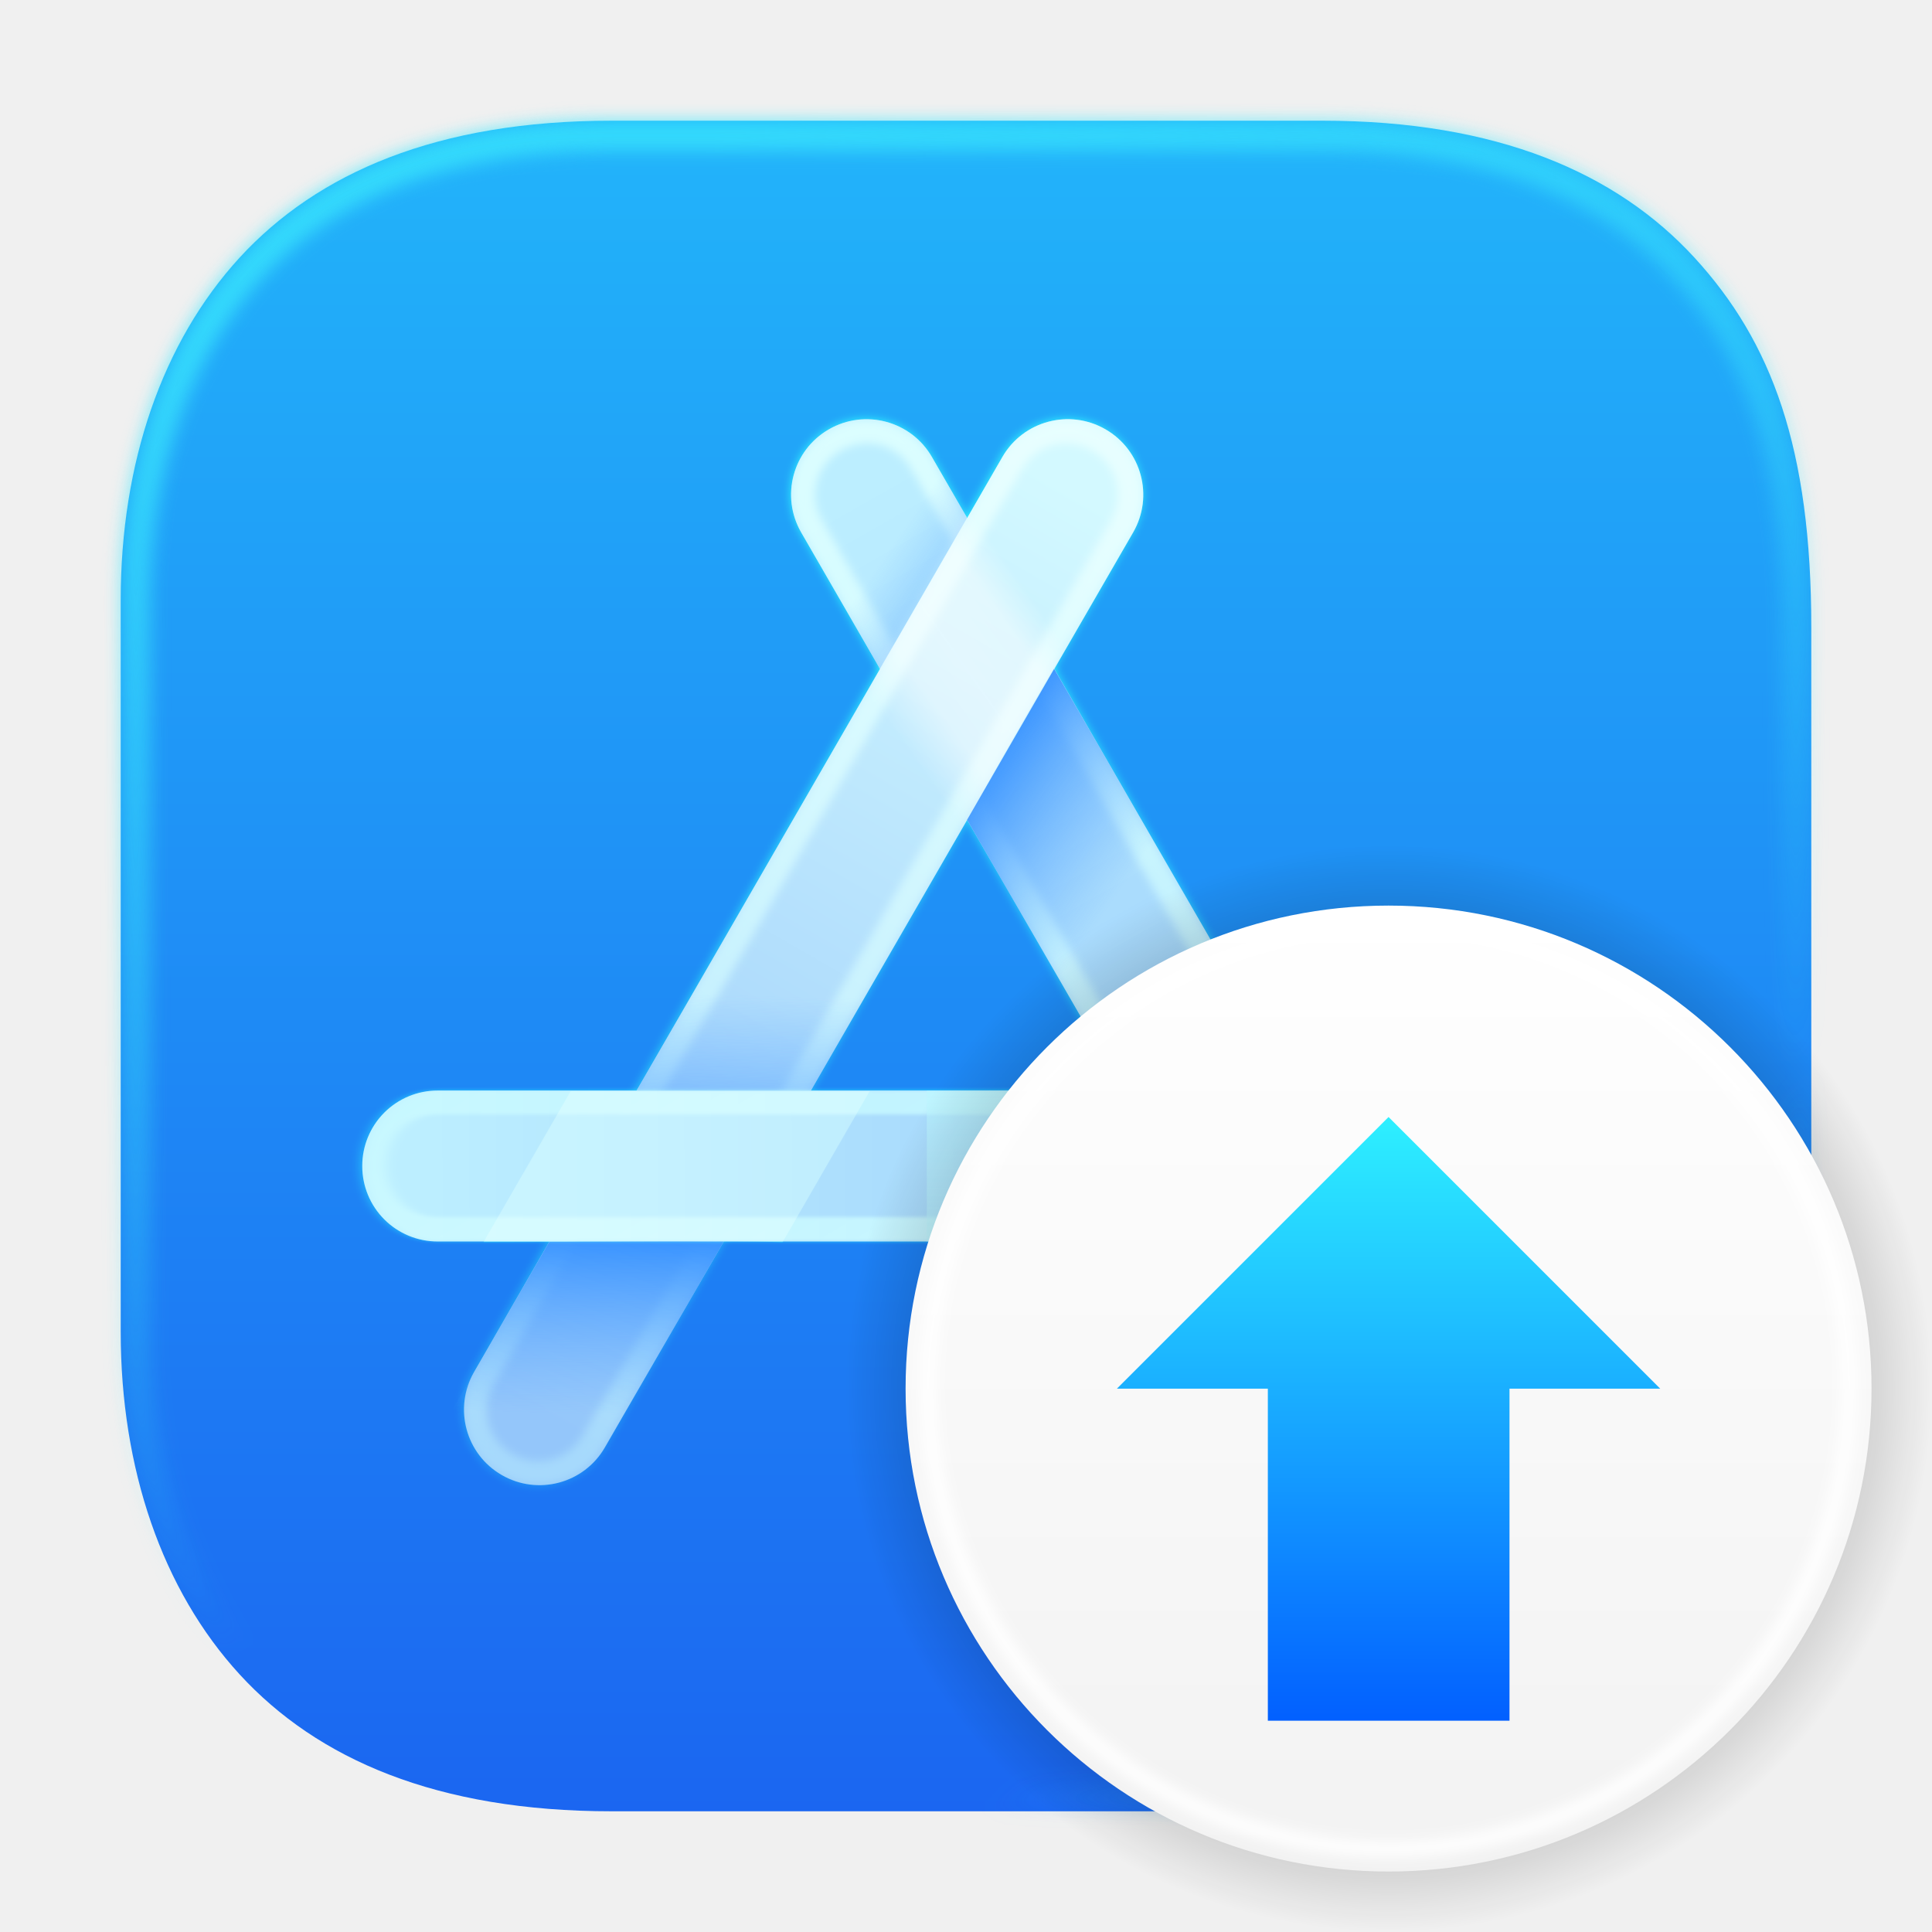
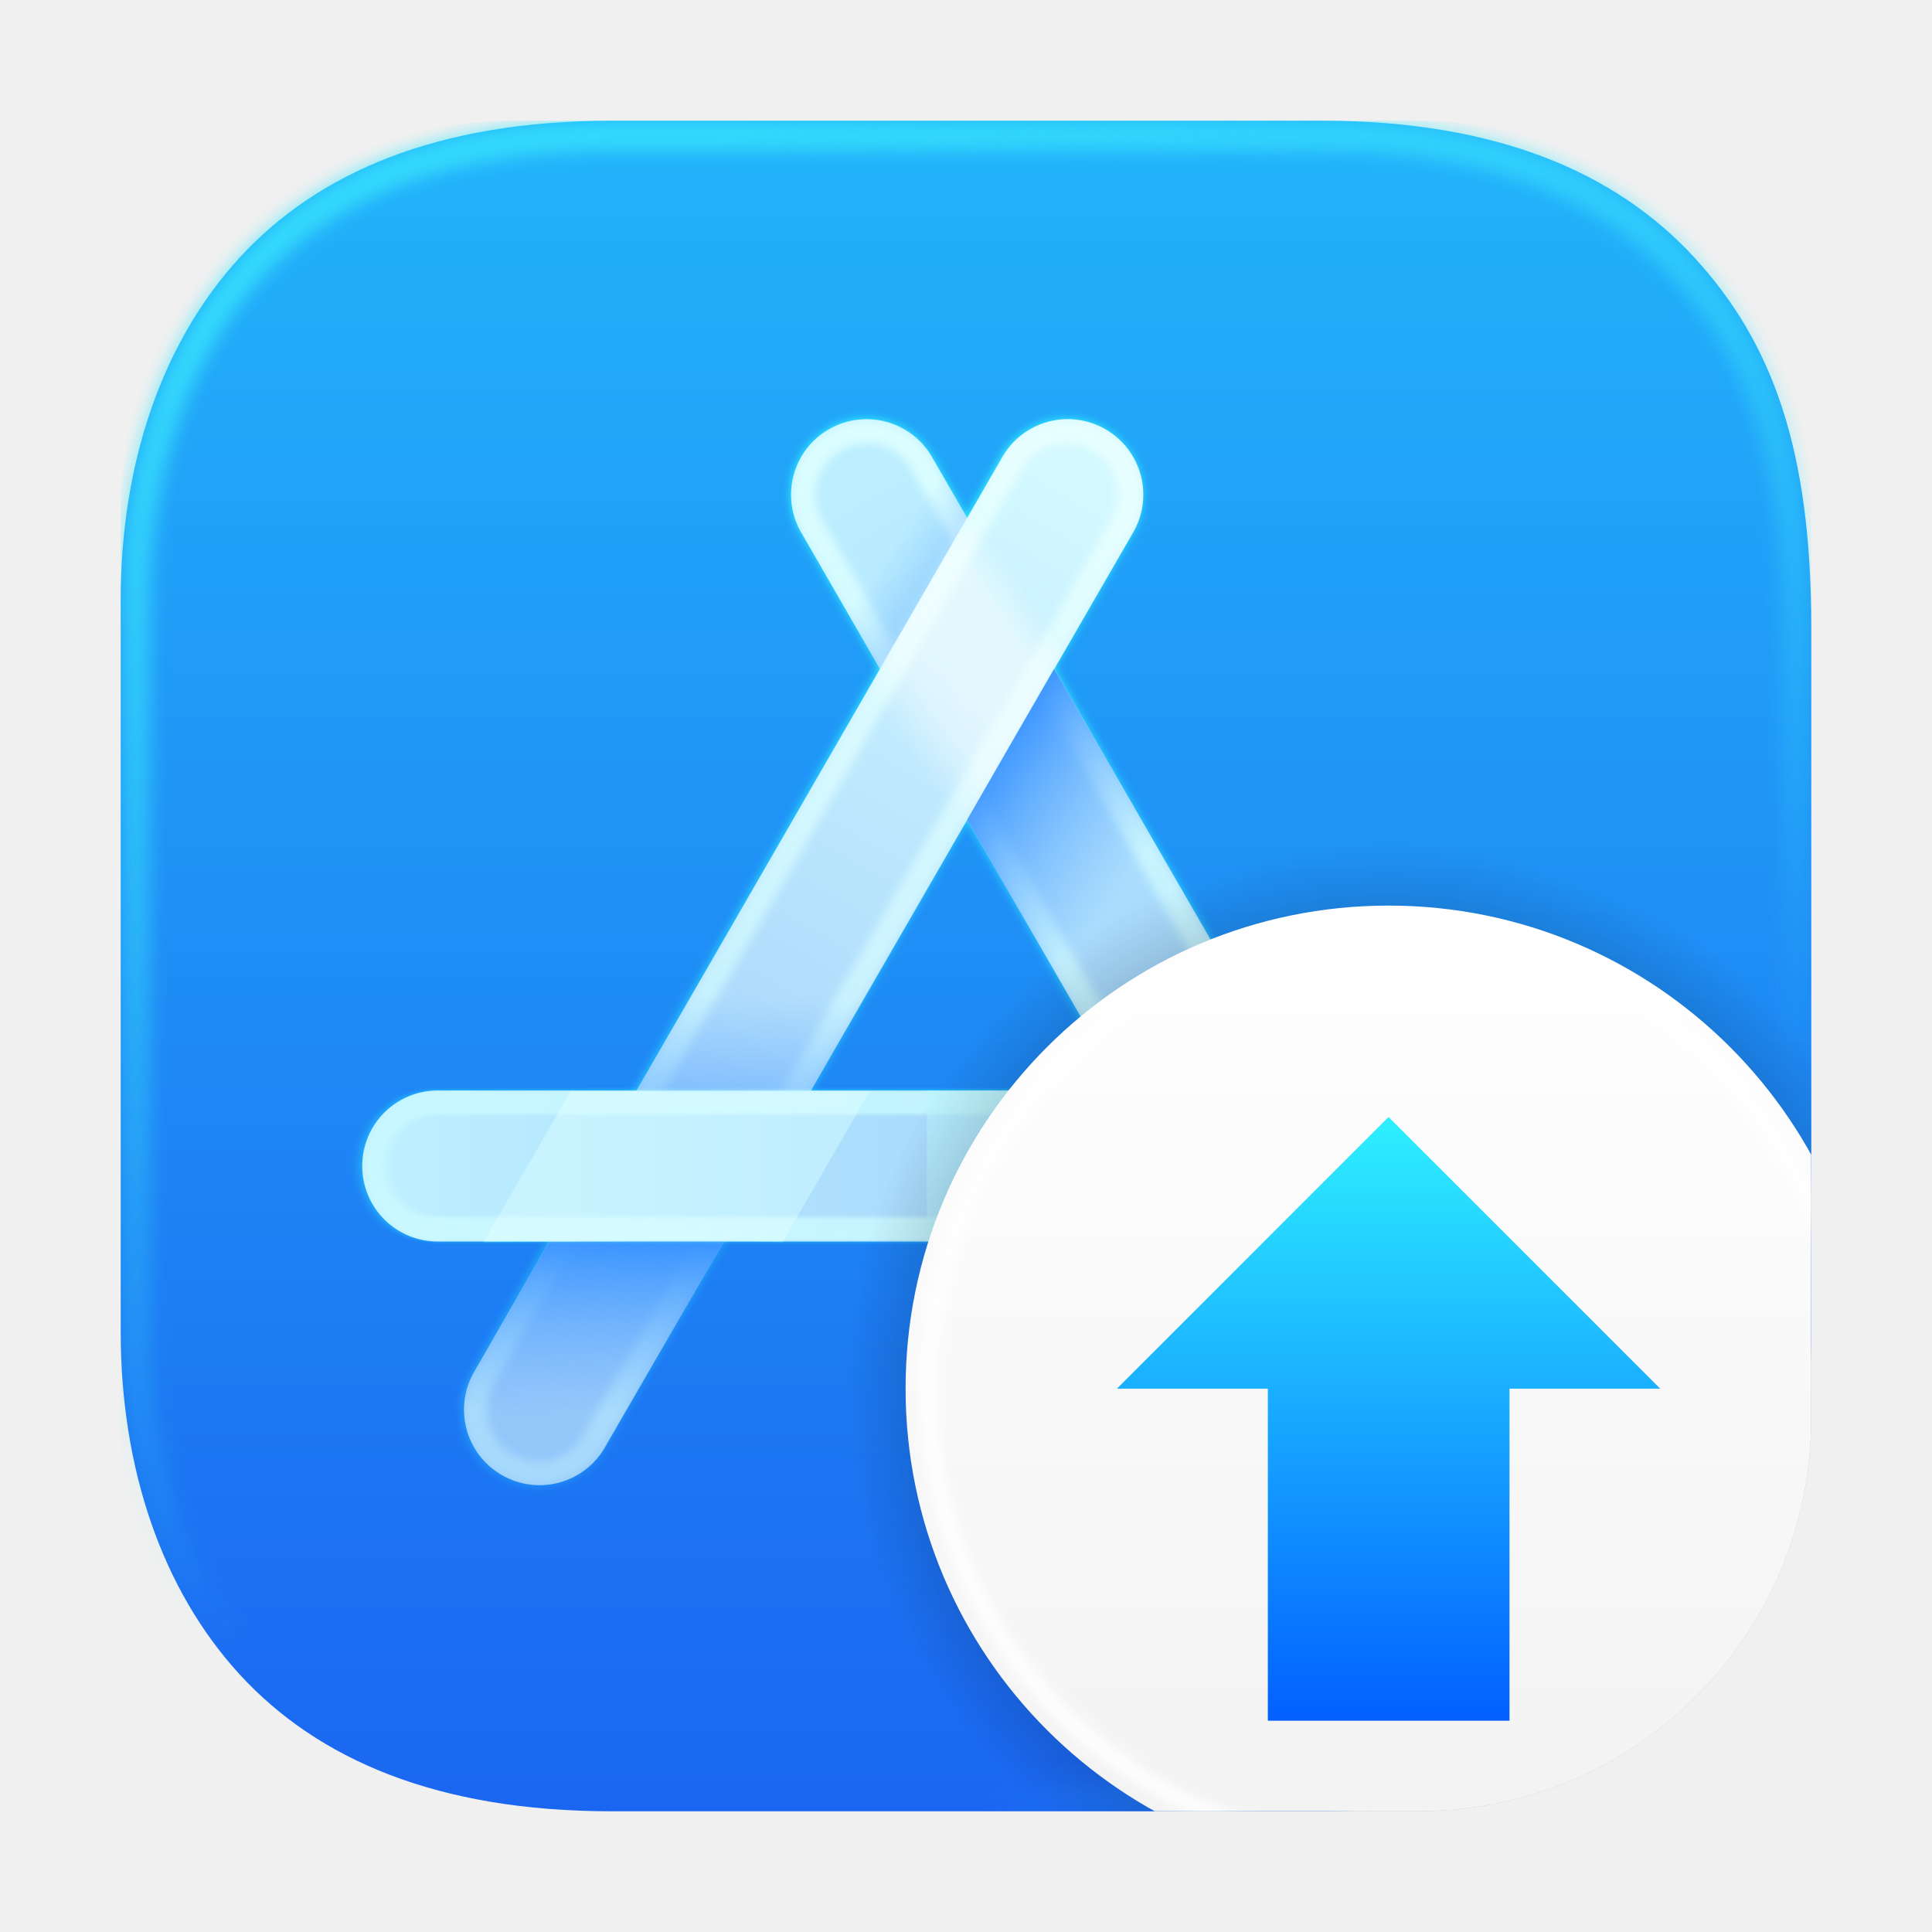
<svg xmlns="http://www.w3.org/2000/svg" xmlns:xlink="http://www.w3.org/1999/xlink" width="64" height="64" viewBox="0 0 16.933 16.933">
  <defs>
    <linearGradient id="t" x1="60.997" x2="60.997" y1="29.79" y2="104.85" gradientTransform="matrix(.07932 0 0 -.07931 6.953 17.692)" gradientUnits="userSpaceOnUse">
      <stop offset="0" stop-color="#0059ff" />
      <stop offset="1" stop-color="#31fbff" />
    </linearGradient>
    <linearGradient id="r" x1="12.17" x2="12.17" y1="7.937" y2="16.403" gradientUnits="userSpaceOnUse">
      <stop offset="0" stop-color="#fff" />
      <stop offset="1" stop-color="#f2f2f2" />
    </linearGradient>
    <linearGradient id="b" x1="8.466" x2="8.466" y1="1.058" y2="15.875" gradientUnits="userSpaceOnUse">
      <stop offset="0" stop-color="#22b4fa" />
      <stop offset="1" stop-color="#1b66f1" />
    </linearGradient>
    <linearGradient xlink:href="#a" id="f" x1="7.495" x2="16.89" y1="-4.45" y2="-4.391" gradientUnits="userSpaceOnUse" />
    <linearGradient id="a">
      <stop offset="0" stop-color="#bceeff" />
      <stop offset="1" stop-color="#94c6fa" />
    </linearGradient>
    <linearGradient id="g" x1="9.91" x2="9.91" y1="3.674" y2="13.018" gradientUnits="userSpaceOnUse">
      <stop offset="0" stop-color="#bbf6ff" />
      <stop offset="1" stop-color="#bbf6ff" stop-opacity=".35" />
    </linearGradient>
    <linearGradient id="i" x1="-.982" x2="8.385" y1="10.244" y2="10.251" gradientUnits="userSpaceOnUse">
      <stop offset="0" stop-color="#d3f9ff" />
      <stop offset="1" stop-color="#94c6fa" />
    </linearGradient>
    <linearGradient xlink:href="#a" id="j" x1="-3.759" x2="-13.185" y1="10.253" y2="10.22" gradientTransform="scale(-1 1)" gradientUnits="userSpaceOnUse" />
    <linearGradient id="p" x1="8.523" x2="16.17" y1="2.875" y2="2.875" gradientTransform="scale(.80265 1.2459)" gradientUnits="userSpaceOnUse">
      <stop offset="0" stop-color="#bceeff" />
      <stop offset="1" stop-color="#94c6fa" />
    </linearGradient>
    <linearGradient id="k" x1="12.181" x2="9.149" y1="10.027" y2="11.474" gradientTransform="rotate(240 8.476 8.767)" gradientUnits="userSpaceOnUse">
      <stop offset="0" stop-color="#59a4ff" stop-opacity="0" />
      <stop offset=".5" stop-color="#3390ff" />
      <stop offset="1" stop-color="#59a4ff" stop-opacity="0" />
    </linearGradient>
    <linearGradient id="l" x1="12.151" x2="8.888" y1="9.184" y2="10.947" gradientTransform="rotate(-60 8.477 14.576)" gradientUnits="userSpaceOnUse">
      <stop offset="0" stop-color="#59a4ff" stop-opacity="0" />
      <stop offset=".569" stop-color="#3390ff" />
      <stop offset="1" stop-color="#59a4ff" stop-opacity="0" />
    </linearGradient>
    <linearGradient id="m" x1="9.606" x2="9.756" y1="-5.261" y2="-3.61" gradientUnits="userSpaceOnUse">
      <stop offset="0" stop-color="#fff" stop-opacity="0" />
      <stop offset=".191" stop-color="#fff" stop-opacity=".9" />
      <stop offset=".5" stop-color="#fff" />
      <stop offset=".742" stop-color="#fff" stop-opacity=".9" />
      <stop offset="1" stop-color="#fff" stop-opacity="0" />
    </linearGradient>
    <linearGradient id="o" x1="7.075" x2="9.631" y1="-6.173" y2="-6.173" gradientTransform="scale(1.1173 .89498)" gradientUnits="userSpaceOnUse">
      <stop offset="0" stop-color="#bceeff" />
      <stop offset="1" stop-color="#94c6fa" />
    </linearGradient>
    <linearGradient id="d" x1="15.081" x2="12.7" y1="14.816" y2="12.171" gradientUnits="userSpaceOnUse">
      <stop offset="0" stop-color="#2dacfa" />
      <stop offset="1" stop-color="#2dacfa" stop-opacity="0" />
    </linearGradient>
    <linearGradient id="e" x1="6.745" x2="10.583" y1="1.058" y2="11.312" gradientUnits="userSpaceOnUse">
      <stop offset="0" stop-color="#3ae7fd" />
      <stop offset="1" stop-color="#3ae7fd" stop-opacity="0" />
    </linearGradient>
    <filter id="s" width="1.035" height="1.035" x="-.017" y="-.017" color-interpolation-filters="sRGB">
      <feGaussianBlur stdDeviation=".059" />
    </filter>
    <filter id="h" width="1.031" height="1.02" x="-.015" y="-.01" color-interpolation-filters="sRGB">
      <feGaussianBlur stdDeviation=".038" />
    </filter>
    <filter id="n" width="1.006" height="1.008" x="-.003" y="-.004" color-interpolation-filters="sRGB">
      <feGaussianBlur stdDeviation=".004" />
    </filter>
    <filter id="c" width="1.024" height="1.024" x="-.012" y="-.012" color-interpolation-filters="sRGB">
      <feGaussianBlur stdDeviation=".074" />
    </filter>
    <radialGradient id="q" cx="12.17" cy="12.17" r="4.763" gradientUnits="userSpaceOnUse">
      <stop offset="0" />
      <stop offset="1" stop-opacity="0" />
    </radialGradient>
+     <clipPath id="squircle-clip">
+       <rect width="14.816" height="14.816" x="1.058" y="1.058" rx="3.44" ry="3.44" />
+     </clipPath>
  </defs>
  <path fill="url(#b)" d="M5.36 1.058c-1.53 0-2.577.457-3.26 1.2-.678.74-1.042 1.8-1.042 3v6.416c0 1.2.364 2.261 1.042 3.001.683.744 1.73 1.2 3.26 1.2h6.23c1.53 0 2.579-.456 3.26-1.2.68-.74 1.025-1.703 1.025-3V5.5c0-1.57-.345-2.502-1.024-3.242-.682-.743-1.73-1.2-3.26-1.2H6.745z" />
-   <g filter="url(#c)" opacity=".75" style="mix-blend-mode:normal">
-     <path fill="url(#d)" d="M5.36 1.058c-1.53 0-2.577.457-3.26 1.2-.678.74-1.042 1.8-1.042 3.001v6.415c0 1.2.364 2.26 1.043 3 .682.744 1.73 1.2 3.26 1.2h6.23c1.53 0 2.577-.456 3.26-1.2.678-.739 1.024-1.702 1.024-3V5.5c0-1.57-.346-2.502-1.024-3.242-.683-.743-1.73-1.2-3.26-1.2H6.745zm0 .264h6.232c1.477 0 2.437.432 3.064 1.116.634.69.954 1.53.954 3.062v6.174c0 1.251-.322 2.134-.954 2.822-.627.684-1.587 1.114-3.064 1.114H5.359c-1.477 0-2.437-.43-3.064-1.114-.625-.682-.973-1.675-.973-2.822V5.26c0-1.148.348-2.14.973-2.822.627-.684 1.587-1.116 3.064-1.116" opacity="1" />
-     <path fill="url(#e)" d="M5.36 1.058c-1.53 0-2.577.457-3.26 1.2-.678.74-1.042 1.8-1.042 3.001v6.415c0 1.2.364 2.26 1.043 3 .682.744 1.73 1.2 3.26 1.2h6.23c1.53 0 2.577-.456 3.26-1.2.678-.739 1.024-1.702 1.024-3V5.5c0-1.57-.346-2.502-1.024-3.242-.683-.743-1.73-1.2-3.26-1.2H6.745zm0 .264h6.232c1.477 0 2.437.432 3.064 1.116.634.69.954 1.53.954 3.062v6.174c0 1.251-.322 2.134-.954 2.822-.627.684-1.587 1.114-3.064 1.114H5.359c-1.477 0-2.437-.43-3.064-1.114-.625-.682-.973-1.675-.973-2.822V5.26c0-1.148.348-2.14.973-2.822.627-.684 1.587-1.116 3.064-1.116" opacity="1" />
+   <g clip-path="url(#squircle-clip)">
+     <g filter="url(#c)" opacity=".75" style="mix-blend-mode:normal">
+       <path fill="url(#d)" d="M5.36 1.058c-1.53 0-2.577.457-3.26 1.2-.678.74-1.042 1.8-1.042 3.001v6.415c0 1.2.364 2.26 1.043 3 .682.744 1.73 1.2 3.26 1.2h6.23c1.53 0 2.577-.456 3.26-1.2.678-.739 1.024-1.702 1.024-3V5.5c0-1.57-.346-2.502-1.024-3.242-.683-.743-1.73-1.2-3.26-1.2H6.745zm0 .264h6.232c1.477 0 2.437.432 3.064 1.116.634.69.954 1.53.954 3.062v6.174c0 1.251-.322 2.134-.954 2.822-.627.684-1.587 1.114-3.064 1.114H5.359c-1.477 0-2.437-.43-3.064-1.114-.625-.682-.973-1.675-.973-2.822V5.26c0-1.148.348-2.14.973-2.822.627-.684 1.587-1.116 3.064-1.116" opacity="1" />
+       <path fill="url(#e)" d="M5.36 1.058c-1.53 0-2.577.457-3.26 1.2-.678.74-1.042 1.8-1.042 3.001v6.415c0 1.2.364 2.26 1.043 3 .682.744 1.73 1.2 3.26 1.2h6.23c1.53 0 2.577-.456 3.26-1.2.678-.739 1.024-1.702 1.024-3V5.5c0-1.57-.346-2.502-1.024-3.242-.683-.743-1.73-1.2-3.26-1.2H6.745zm0 .264h6.232c1.477 0 2.437.432 3.064 1.116.634.69.954 1.53.954 3.062v6.174c0 1.251-.322 2.134-.954 2.822-.627.684-1.587 1.114-3.064 1.114H5.359c-1.477 0-2.437-.43-3.064-1.114-.625-.682-.973-1.675-.973-2.822V5.26c0-1.148.348-2.14.973-2.822.627-.684 1.587-1.116 3.064-1.116" opacity="1" />
+     </g>
+     <rect width="10.583" height="1.323" x="6.891" y="-5.071" fill="url(#f)" rx=".661" ry=".661" style="paint-order:fill markers stroke" transform="rotate(60)" />
+     <path fill="url(#g)" d="M7.577 3.674a.66.66 0 0 0-.555.993l4.63 8.02c.184.317.586.425.904.242s.425-.587.242-.904l-4.63-8.02a.66.66 0 0 0-.59-.33m.008.21a.44.44 0 0 1 .4.227l4.63 8.02c.126.218.054.487-.165.613s-.489.055-.615-.164l-4.63-8.019a.445.445 0 0 1 .166-.614.46.46 0 0 1 .214-.062" filter="url(#h)" style="mix-blend-mode:overlay;paint-order:fill markers stroke" />
+     <rect width="10.583" height="1.323" x="-1.586" y="9.611" fill="url(#i)" rx=".661" ry=".661" style="paint-order:fill markers stroke" transform="rotate(120)scale(1 -1)" />
+     <path fill="url(#g)" d="M7.577 3.674a.66.66 0 0 0-.555.993l4.63 8.02c.184.317.586.425.904.242s.425-.587.242-.904l-4.63-8.02a.66.66 0 0 0-.59-.33m.008.21a.44.44 0 0 1 .4.227l4.63 8.02c.126.218.054.487-.165.613s-.489.055-.615-.164l-4.63-8.019a.445.445 0 0 1 .166-.614.46.46 0 0 1 .214-.062" filter="url(#h)" style="mix-blend-mode:overlay;paint-order:fill markers stroke" transform="matrix(-1 0 0 1 16.943 0)" />
+     <path fill="url(#j)" d="M3.836 9.558a.66.66 0 0 0-.661.662.66.66 0 0 0 .661.661h6.774l-.764-1.323zm7.538 0 .764 1.323h.959a.66.66 0 1 0 0-1.323z" style="paint-order:fill markers stroke" />
+     <path fill="url(#k)" d="m9.337 8.677 1.146-.662-1.244-2.153-.763 1.323zM7.712 5.862l.764-1.323-.48-.83-1.146.66z" style="paint-order:fill markers stroke" />
+     <path fill="url(#l)" d="m3.955 12.373 1.145.661 1.244-2.153H4.816zM5.58 9.558h1.527l.48-.83-1.146-.662z" style="paint-order:fill markers stroke" />
+     <path fill="url(#m)" d="m7.914-5.515 1.31 2.269h1.528c-.438-.757-1.026-1.735-1.31-2.27z" filter="url(#n)" opacity=".5" style="mix-blend-mode:overlay" transform="rotate(60)" />
+     <path fill="url(#o)" d="m7.914-5.515 1.31 2.269h1.528c-.438-.757-1.026-1.735-1.31-2.27z" filter="url(#n)" opacity=".5" style="mix-blend-mode:overlay" transform="rotate(180 10.151 2.91)" />
+     <path fill="url(#p)" d="M12.798 12.025a.66.66 0 0 1-.242.904.66.66 0 0 1-.904-.243L8.266 6.822h.244l3.325 5.759c.126.219.396.29.615.163s.291-.395.165-.614L9.55 6.822h.244zM9.03 5.499h-.244l-.8-1.387a.444.444 0 0 0-.615-.165.444.444 0 0 0-.166.614l.542.938h-.244l-.48-.832a.66.66 0 0 1 .555-.993.66.66 0 0 1 .59.331z" filter="url(#h)" style="mix-blend-mode:overlay;paint-order:fill markers stroke" transform="rotate(60 -2.342 25.196)scale(-1 1)" />
+     <path fill="url(#g)" d="m7.914-5.515 1.31 2.269h1.528c-.438-.757-1.026-1.735-1.31-2.27z" filter="url(#n)" opacity=".5" style="mix-blend-mode:overlay" transform="rotate(120 3.415 1.94)" />
+     <path fill="url(#g)" d="M8.123 9.558v1.323h2.487l-.764-1.323zm3.25 0 .765 1.323h.959V9.558z" style="paint-order:fill markers stroke" />
+     <circle cx="12.17" cy="12.17" r="4.763" fill="url(#q)" />
+     <circle cx="12.17" cy="12.17" r="4.233" fill="url(#r)" />
+     <path fill="#fff" d="M12.171 8.07a4.1 4.1 0 0 0-4.101 4.1 4.1 4.1 0 0 0 4.101 4.102 4.1 4.1 0 0 0 4.101-4.101 4.1 4.1 0 0 0-4.101-4.101m0 .132a3.97 3.97 0 0 1 3.969 3.969 3.97 3.97 0 0 1-3.969 3.968 3.97 3.97 0 0 1-3.969-3.968 3.97 3.97 0 0 1 3.969-3.97" filter="url(#s)" style="mix-blend-mode:overlay" />
+     <path fill="url(#t)" d="M11.112 15.081v-2.91H9.789L12.17 9.79l2.381 2.381H13.23v2.91z" />
  </g>
-   <rect width="10.583" height="1.323" x="6.891" y="-5.071" fill="url(#f)" rx=".661" ry=".661" style="paint-order:fill markers stroke" transform="rotate(60)" />
-   <path fill="url(#g)" d="M7.577 3.674a.66.66 0 0 0-.555.993l4.63 8.02c.184.317.586.425.904.242s.425-.587.242-.904l-4.63-8.02a.66.66 0 0 0-.59-.33m.008.21a.44.44 0 0 1 .4.227l4.63 8.02c.126.218.054.487-.165.613s-.489.055-.615-.164l-4.63-8.019a.445.445 0 0 1 .166-.614.46.46 0 0 1 .214-.062" filter="url(#h)" style="mix-blend-mode:overlay;paint-order:fill markers stroke" />
-   <rect width="10.583" height="1.323" x="-1.586" y="9.611" fill="url(#i)" rx=".661" ry=".661" style="paint-order:fill markers stroke" transform="rotate(120)scale(1 -1)" />
-   <path fill="url(#g)" d="M7.577 3.674a.66.66 0 0 0-.555.993l4.63 8.02c.184.317.586.425.904.242s.425-.587.242-.904l-4.63-8.02a.66.66 0 0 0-.59-.33m.008.21a.44.44 0 0 1 .4.227l4.63 8.02c.126.218.054.487-.165.613s-.489.055-.615-.164l-4.63-8.019a.445.445 0 0 1 .166-.614.46.46 0 0 1 .214-.062" filter="url(#h)" style="mix-blend-mode:overlay;paint-order:fill markers stroke" transform="matrix(-1 0 0 1 16.943 0)" />
-   <path fill="url(#j)" d="M3.836 9.558a.66.66 0 0 0-.661.662.66.66 0 0 0 .661.661h6.774l-.764-1.323zm7.538 0 .764 1.323h.959a.66.66 0 1 0 0-1.323z" style="paint-order:fill markers stroke" />
-   <path fill="url(#k)" d="m9.337 8.677 1.146-.662-1.244-2.153-.763 1.323zM7.712 5.862l.764-1.323-.48-.83-1.146.66z" style="paint-order:fill markers stroke" />
-   <path fill="url(#l)" d="m3.955 12.373 1.145.661 1.244-2.153H4.816zM5.58 9.558h1.527l.48-.83-1.146-.662z" style="paint-order:fill markers stroke" />
-   <path fill="url(#m)" d="m7.914-5.515 1.31 2.269h1.528c-.438-.757-1.026-1.735-1.31-2.27z" filter="url(#n)" opacity=".5" style="mix-blend-mode:overlay" transform="rotate(60)" />
-   <path fill="url(#o)" d="m7.914-5.515 1.31 2.269h1.528c-.438-.757-1.026-1.735-1.31-2.27z" filter="url(#n)" opacity=".5" style="mix-blend-mode:overlay" transform="rotate(180 10.151 2.91)" />
-   <path fill="url(#p)" d="M12.798 12.025a.66.66 0 0 1-.242.904.66.66 0 0 1-.904-.243L8.266 6.822h.244l3.325 5.759c.126.219.396.29.615.163s.291-.395.165-.614L9.55 6.822h.244zM9.03 5.499h-.244l-.8-1.387a.444.444 0 0 0-.615-.165.444.444 0 0 0-.166.614l.542.938h-.244l-.48-.832a.66.66 0 0 1 .555-.993.66.66 0 0 1 .59.331z" filter="url(#h)" style="mix-blend-mode:overlay;paint-order:fill markers stroke" transform="rotate(60 -2.342 25.196)scale(-1 1)" />
-   <path fill="url(#g)" d="m7.914-5.515 1.31 2.269h1.528c-.438-.757-1.026-1.735-1.31-2.27z" filter="url(#n)" opacity=".5" style="mix-blend-mode:overlay" transform="rotate(120 3.415 1.94)" />
-   <path fill="url(#g)" d="M8.123 9.558v1.323h2.487l-.764-1.323zm3.25 0 .765 1.323h.959V9.558z" style="paint-order:fill markers stroke" />
-   <circle cx="12.17" cy="12.17" r="4.763" fill="url(#q)" />
-   <circle cx="12.17" cy="12.17" r="4.233" fill="url(#r)" />
-   <path fill="#fff" d="M12.171 8.07a4.1 4.1 0 0 0-4.101 4.1 4.1 4.1 0 0 0 4.101 4.102 4.1 4.1 0 0 0 4.101-4.101 4.1 4.1 0 0 0-4.101-4.101m0 .132a3.97 3.97 0 0 1 3.969 3.969 3.97 3.97 0 0 1-3.969 3.968 3.97 3.97 0 0 1-3.969-3.968 3.97 3.97 0 0 1 3.969-3.97" filter="url(#s)" style="mix-blend-mode:overlay" />
-   <path fill="url(#t)" d="M11.112 15.081v-2.91H9.789L12.17 9.79l2.381 2.381H13.23v2.91z" />
</svg>
